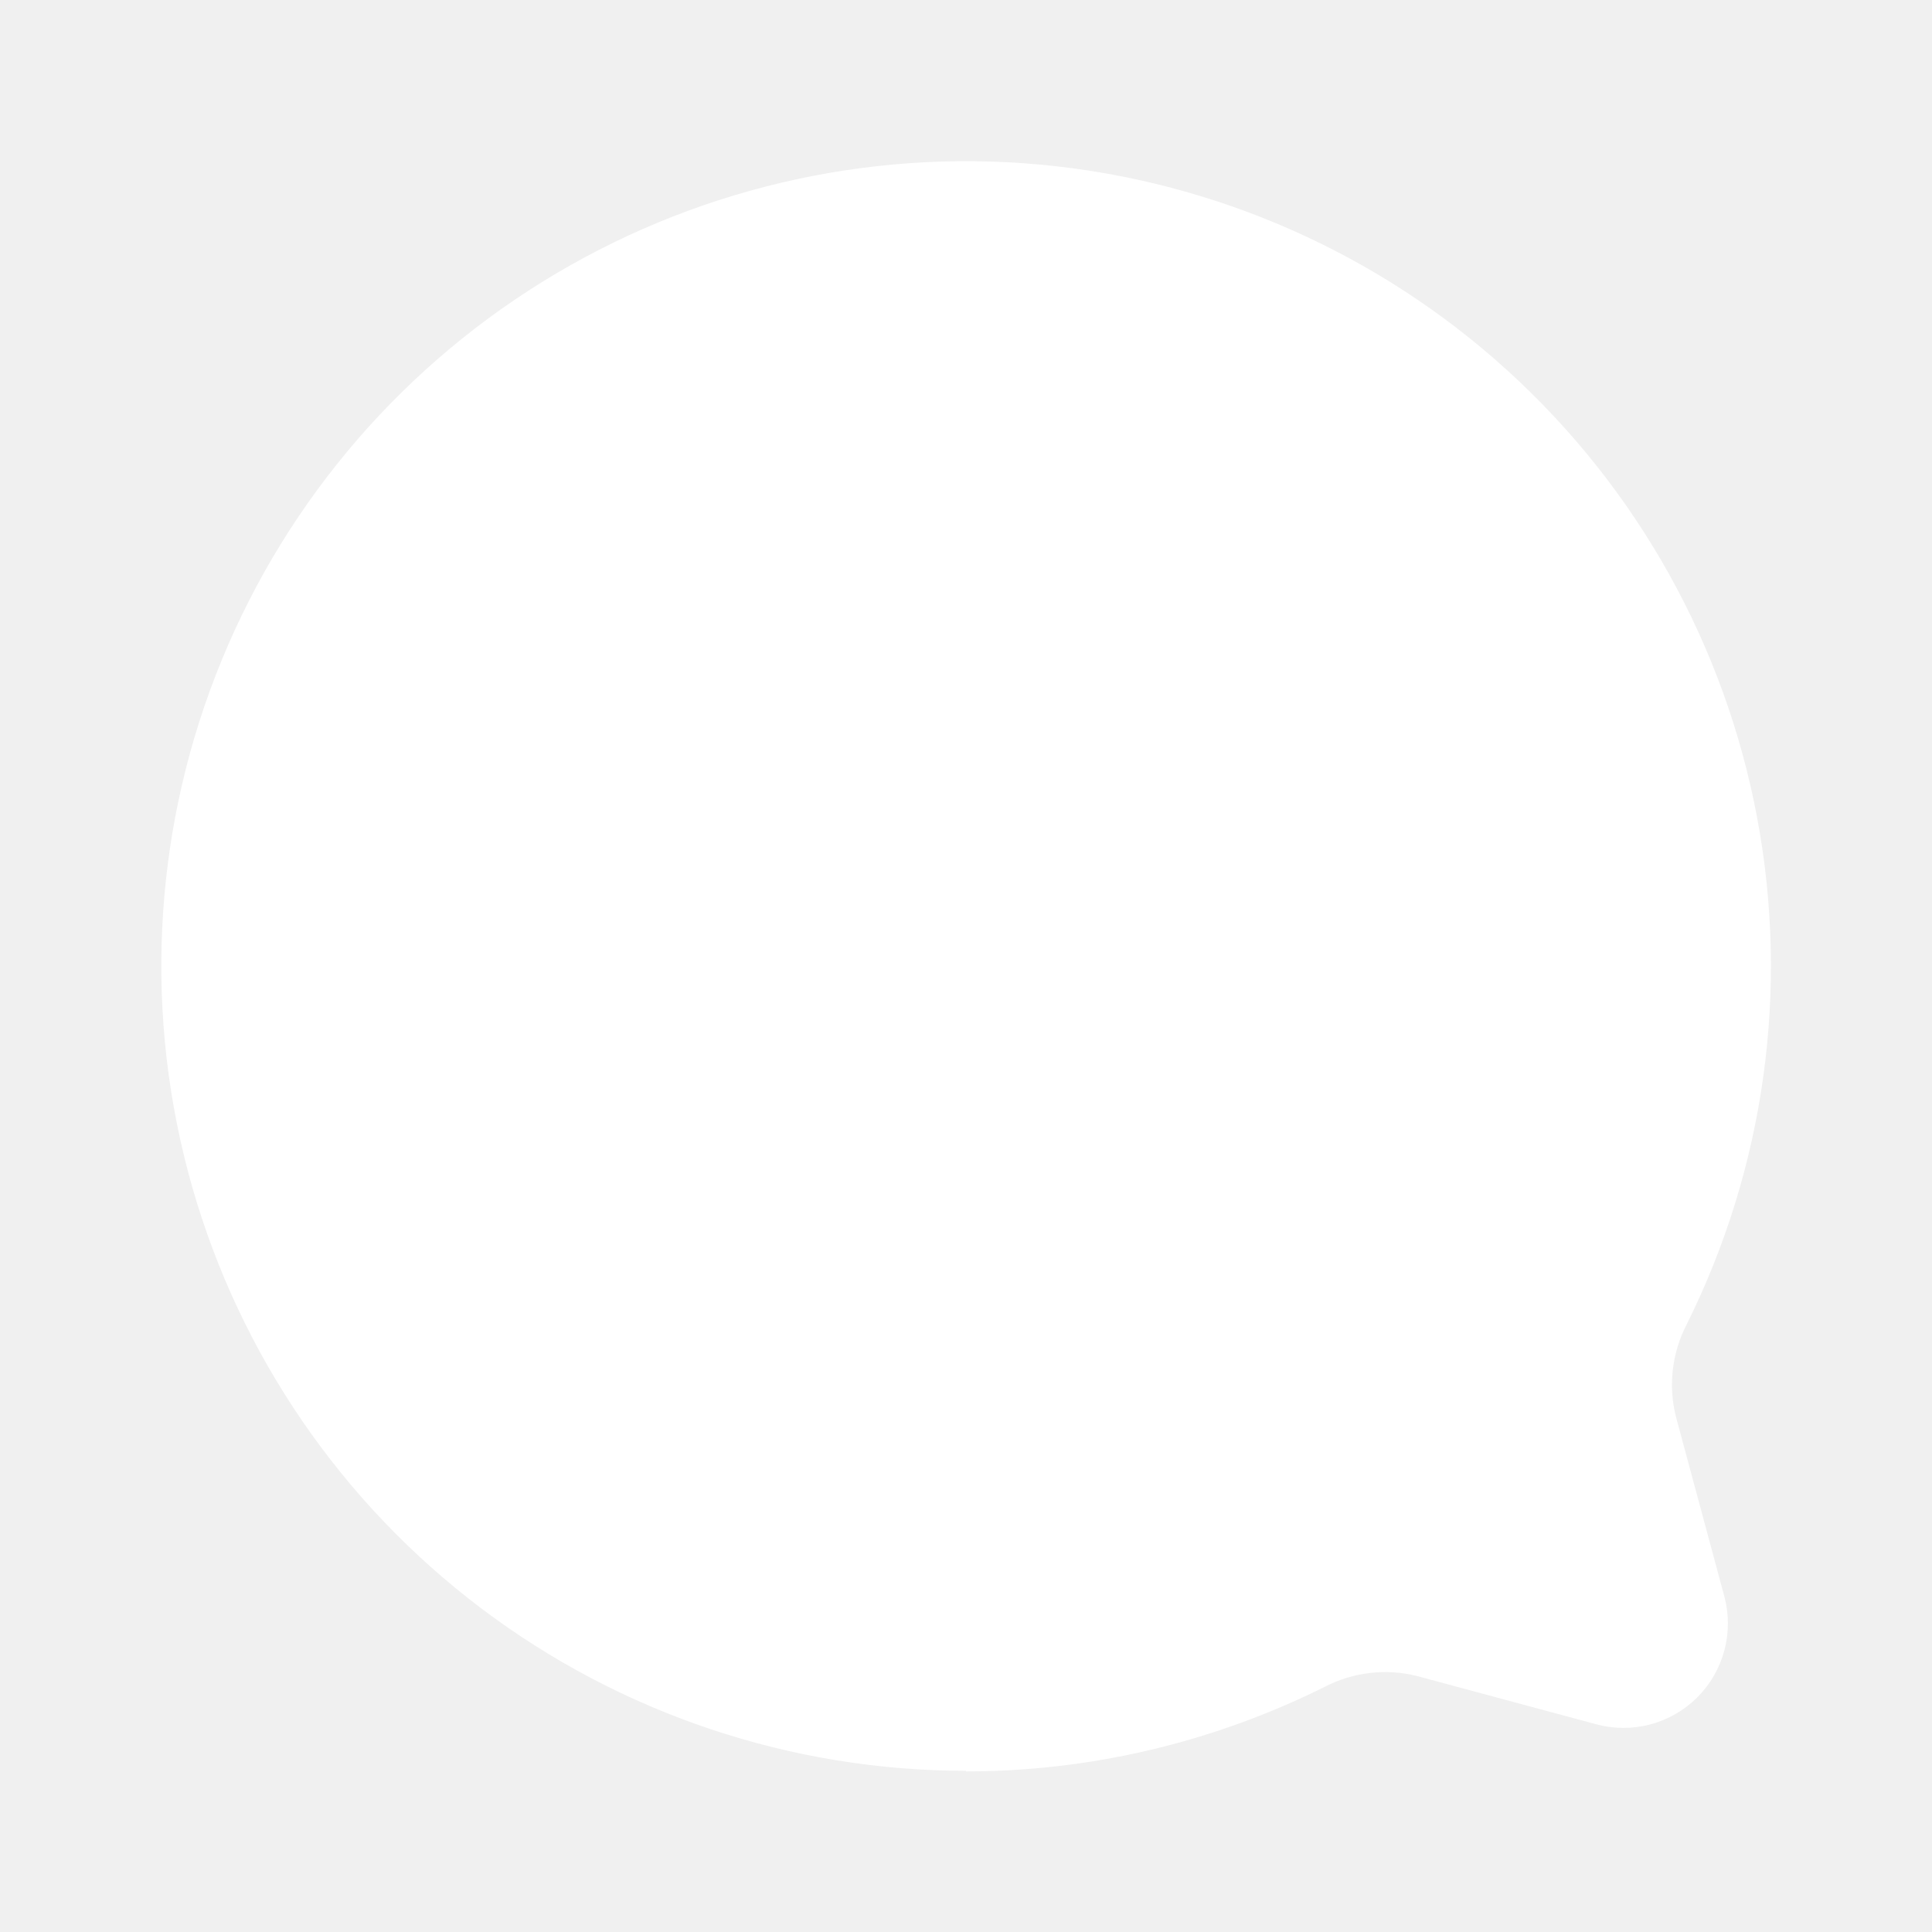
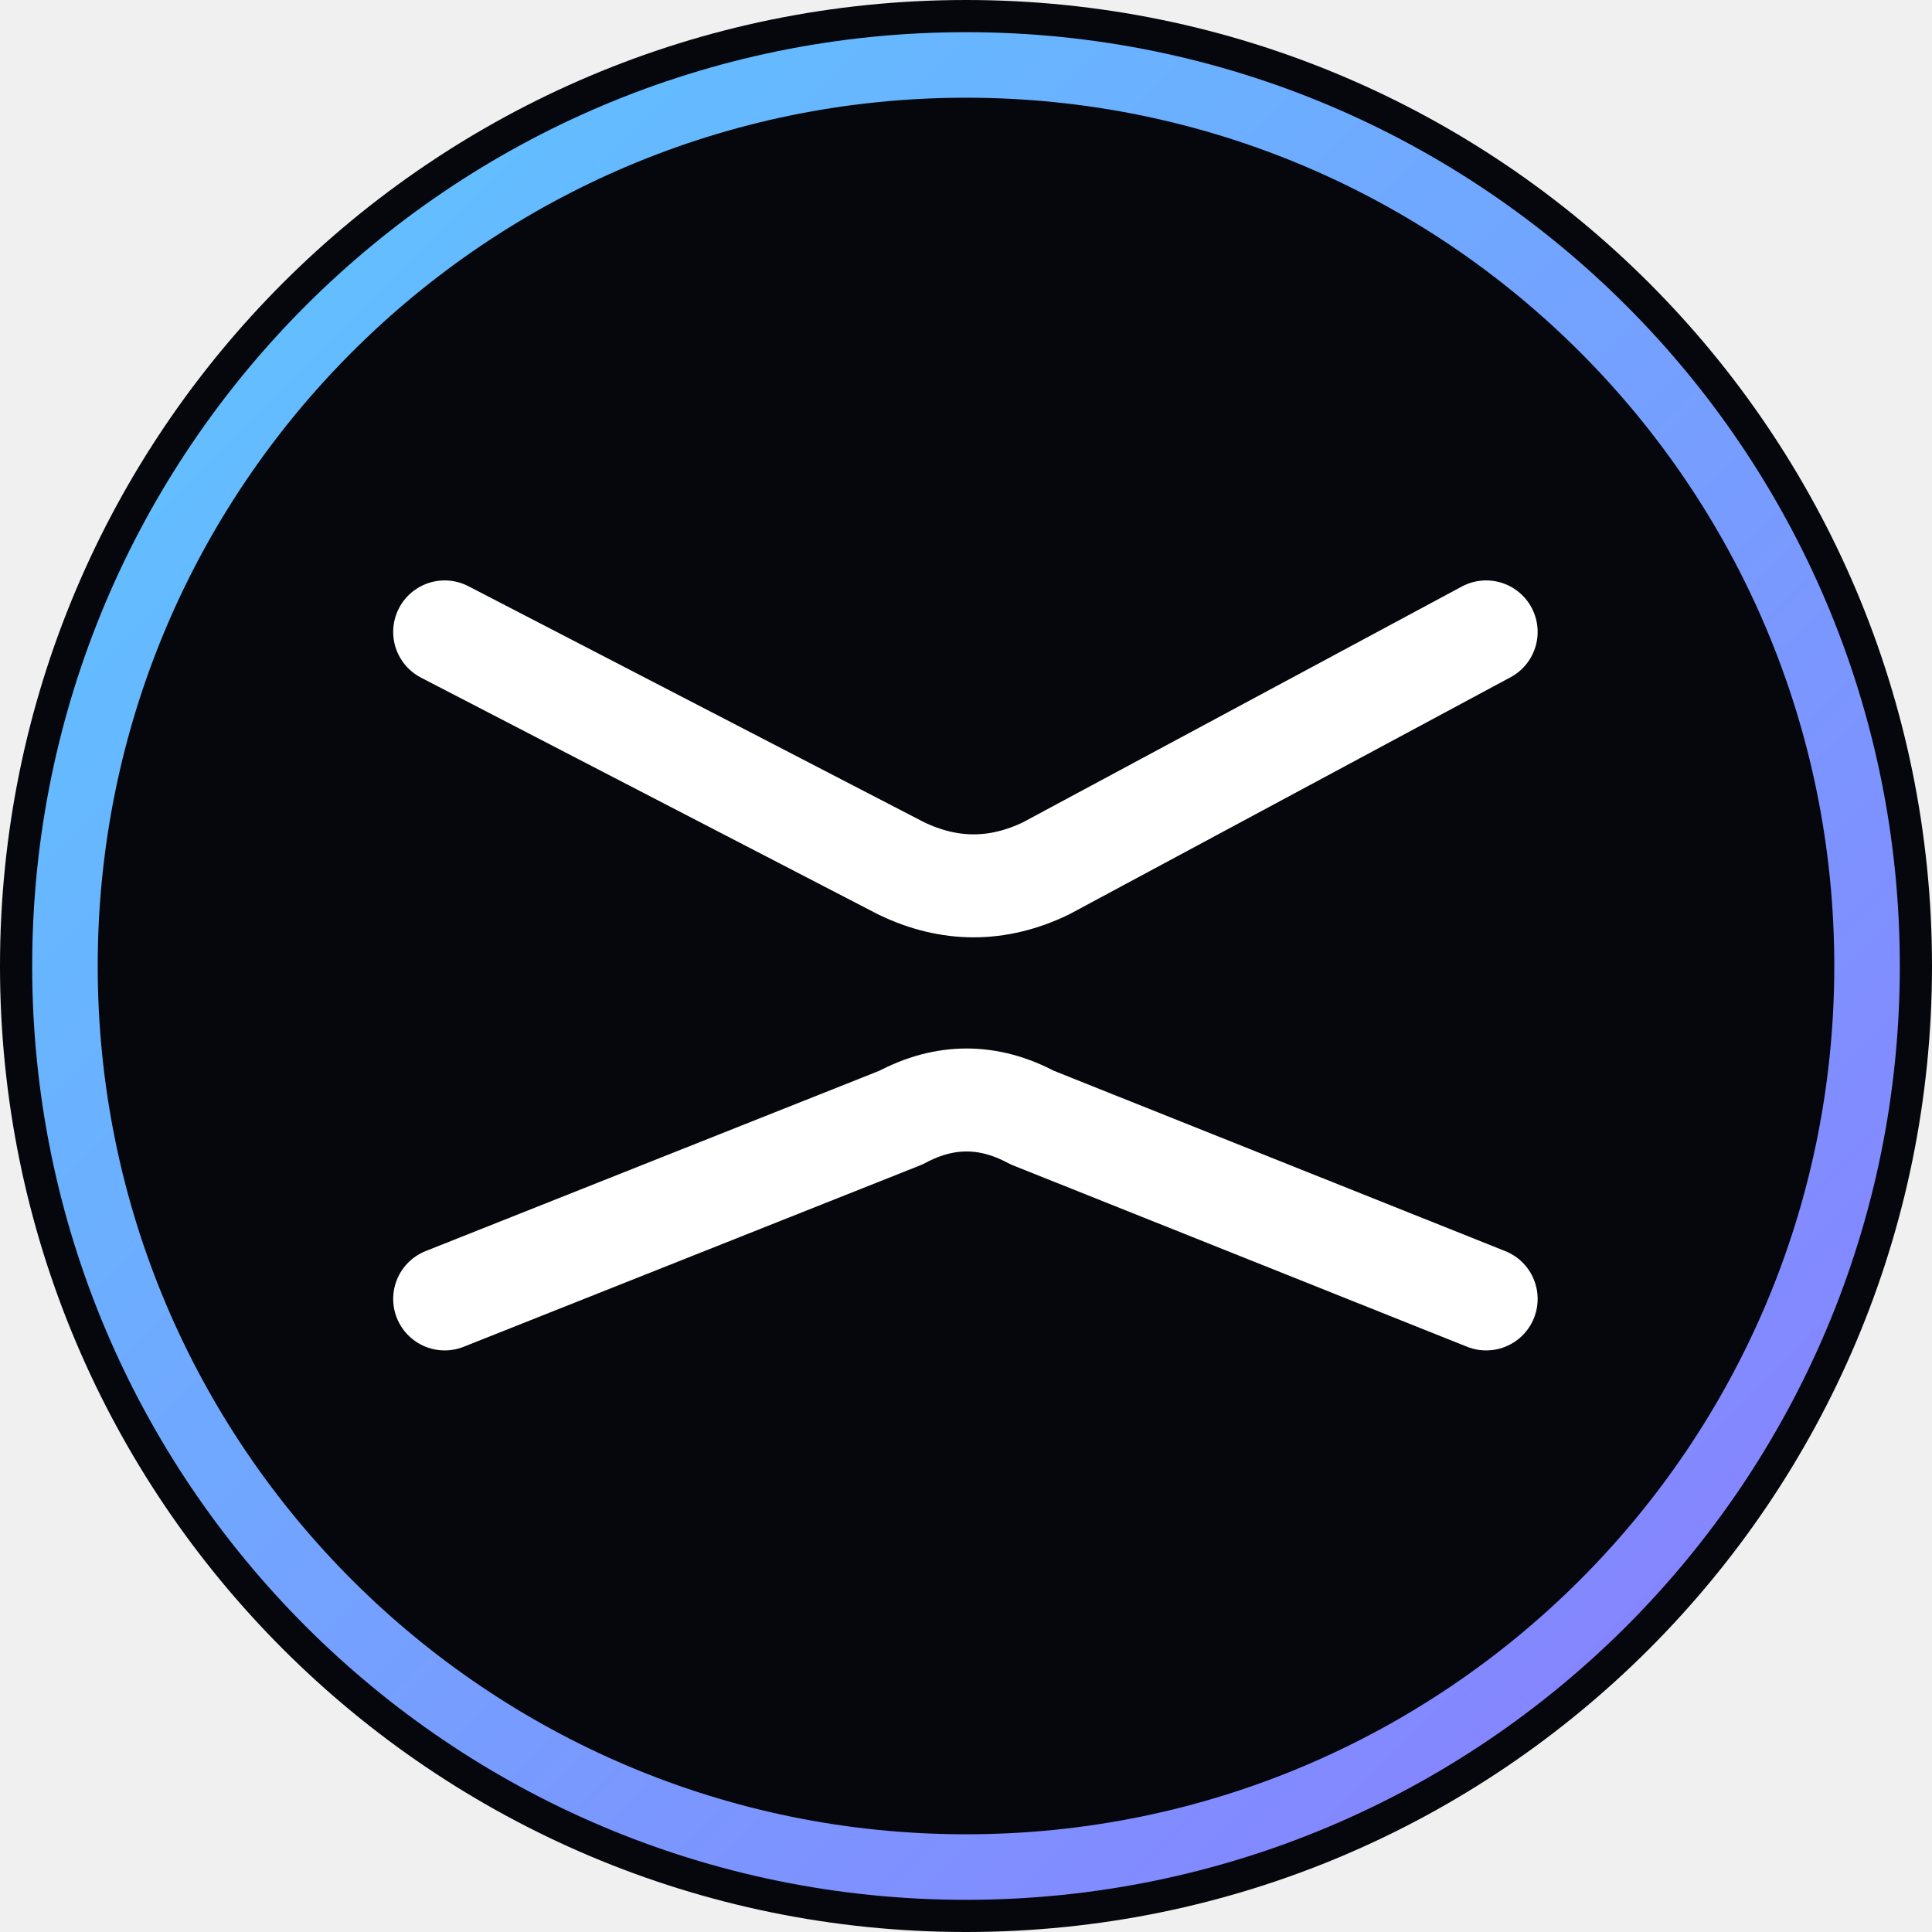
- <svg xmlns="http://www.w3.org/2000/svg" width="32" height="32" viewBox="0 0 32 32" fill="none">
-   <path d="M16 29.33C13.102 29.33 10.282 28.384 7.969 26.638C5.656 24.891 3.975 22.438 3.181 19.65C2.388 16.862 2.524 13.892 3.571 11.188C4.617 8.485 6.516 6.197 8.98 4.67C11.444 3.143 14.338 2.46 17.224 2.726C20.111 2.992 22.832 4.191 24.975 6.143C27.119 8.094 28.568 10.691 29.103 13.54C29.638 16.389 29.23 19.334 27.94 21.93C27.693 22.404 27.628 22.952 27.76 23.47L28.56 26.44C28.639 26.734 28.639 27.043 28.561 27.336C28.482 27.63 28.328 27.898 28.113 28.113C27.898 28.328 27.63 28.482 27.337 28.561C27.043 28.639 26.734 28.639 26.44 28.56L23.47 27.76C22.955 27.631 22.411 27.695 21.94 27.94C20.09 28.86 18.06 29.34 16 29.34V29.33Z" fill="white" />
+ <svg xmlns="http://www.w3.org/2000/svg" viewBox="0 0 1651 1651">
+   <defs>
+     <linearGradient id="n3x-flow" x1="0" y1="0" x2="1" y2="1">
+       <stop offset="0" stop-color="#5cc8ff" />
+       <stop offset="1" stop-color="#8b7cff" />
+     </linearGradient>
+   </defs>
+   <circle cx="825.5" cy="825.5" r="825.5" fill="#05070c" />
+   <circle cx="825.5" cy="825.5" r="770" fill="none" stroke="url(#n3x-flow)" stroke-width="56" />
+   <g fill="none" stroke="#fff" stroke-width="88" stroke-linecap="round" stroke-linejoin="round">
+     <path d="M380 540 L770 742 Q832 772 894 742 L1270 540" />
+     <path d="M380 1110 L770 955 Q826 925 882 955 L1270 1110" />
+   </g>
</svg>
